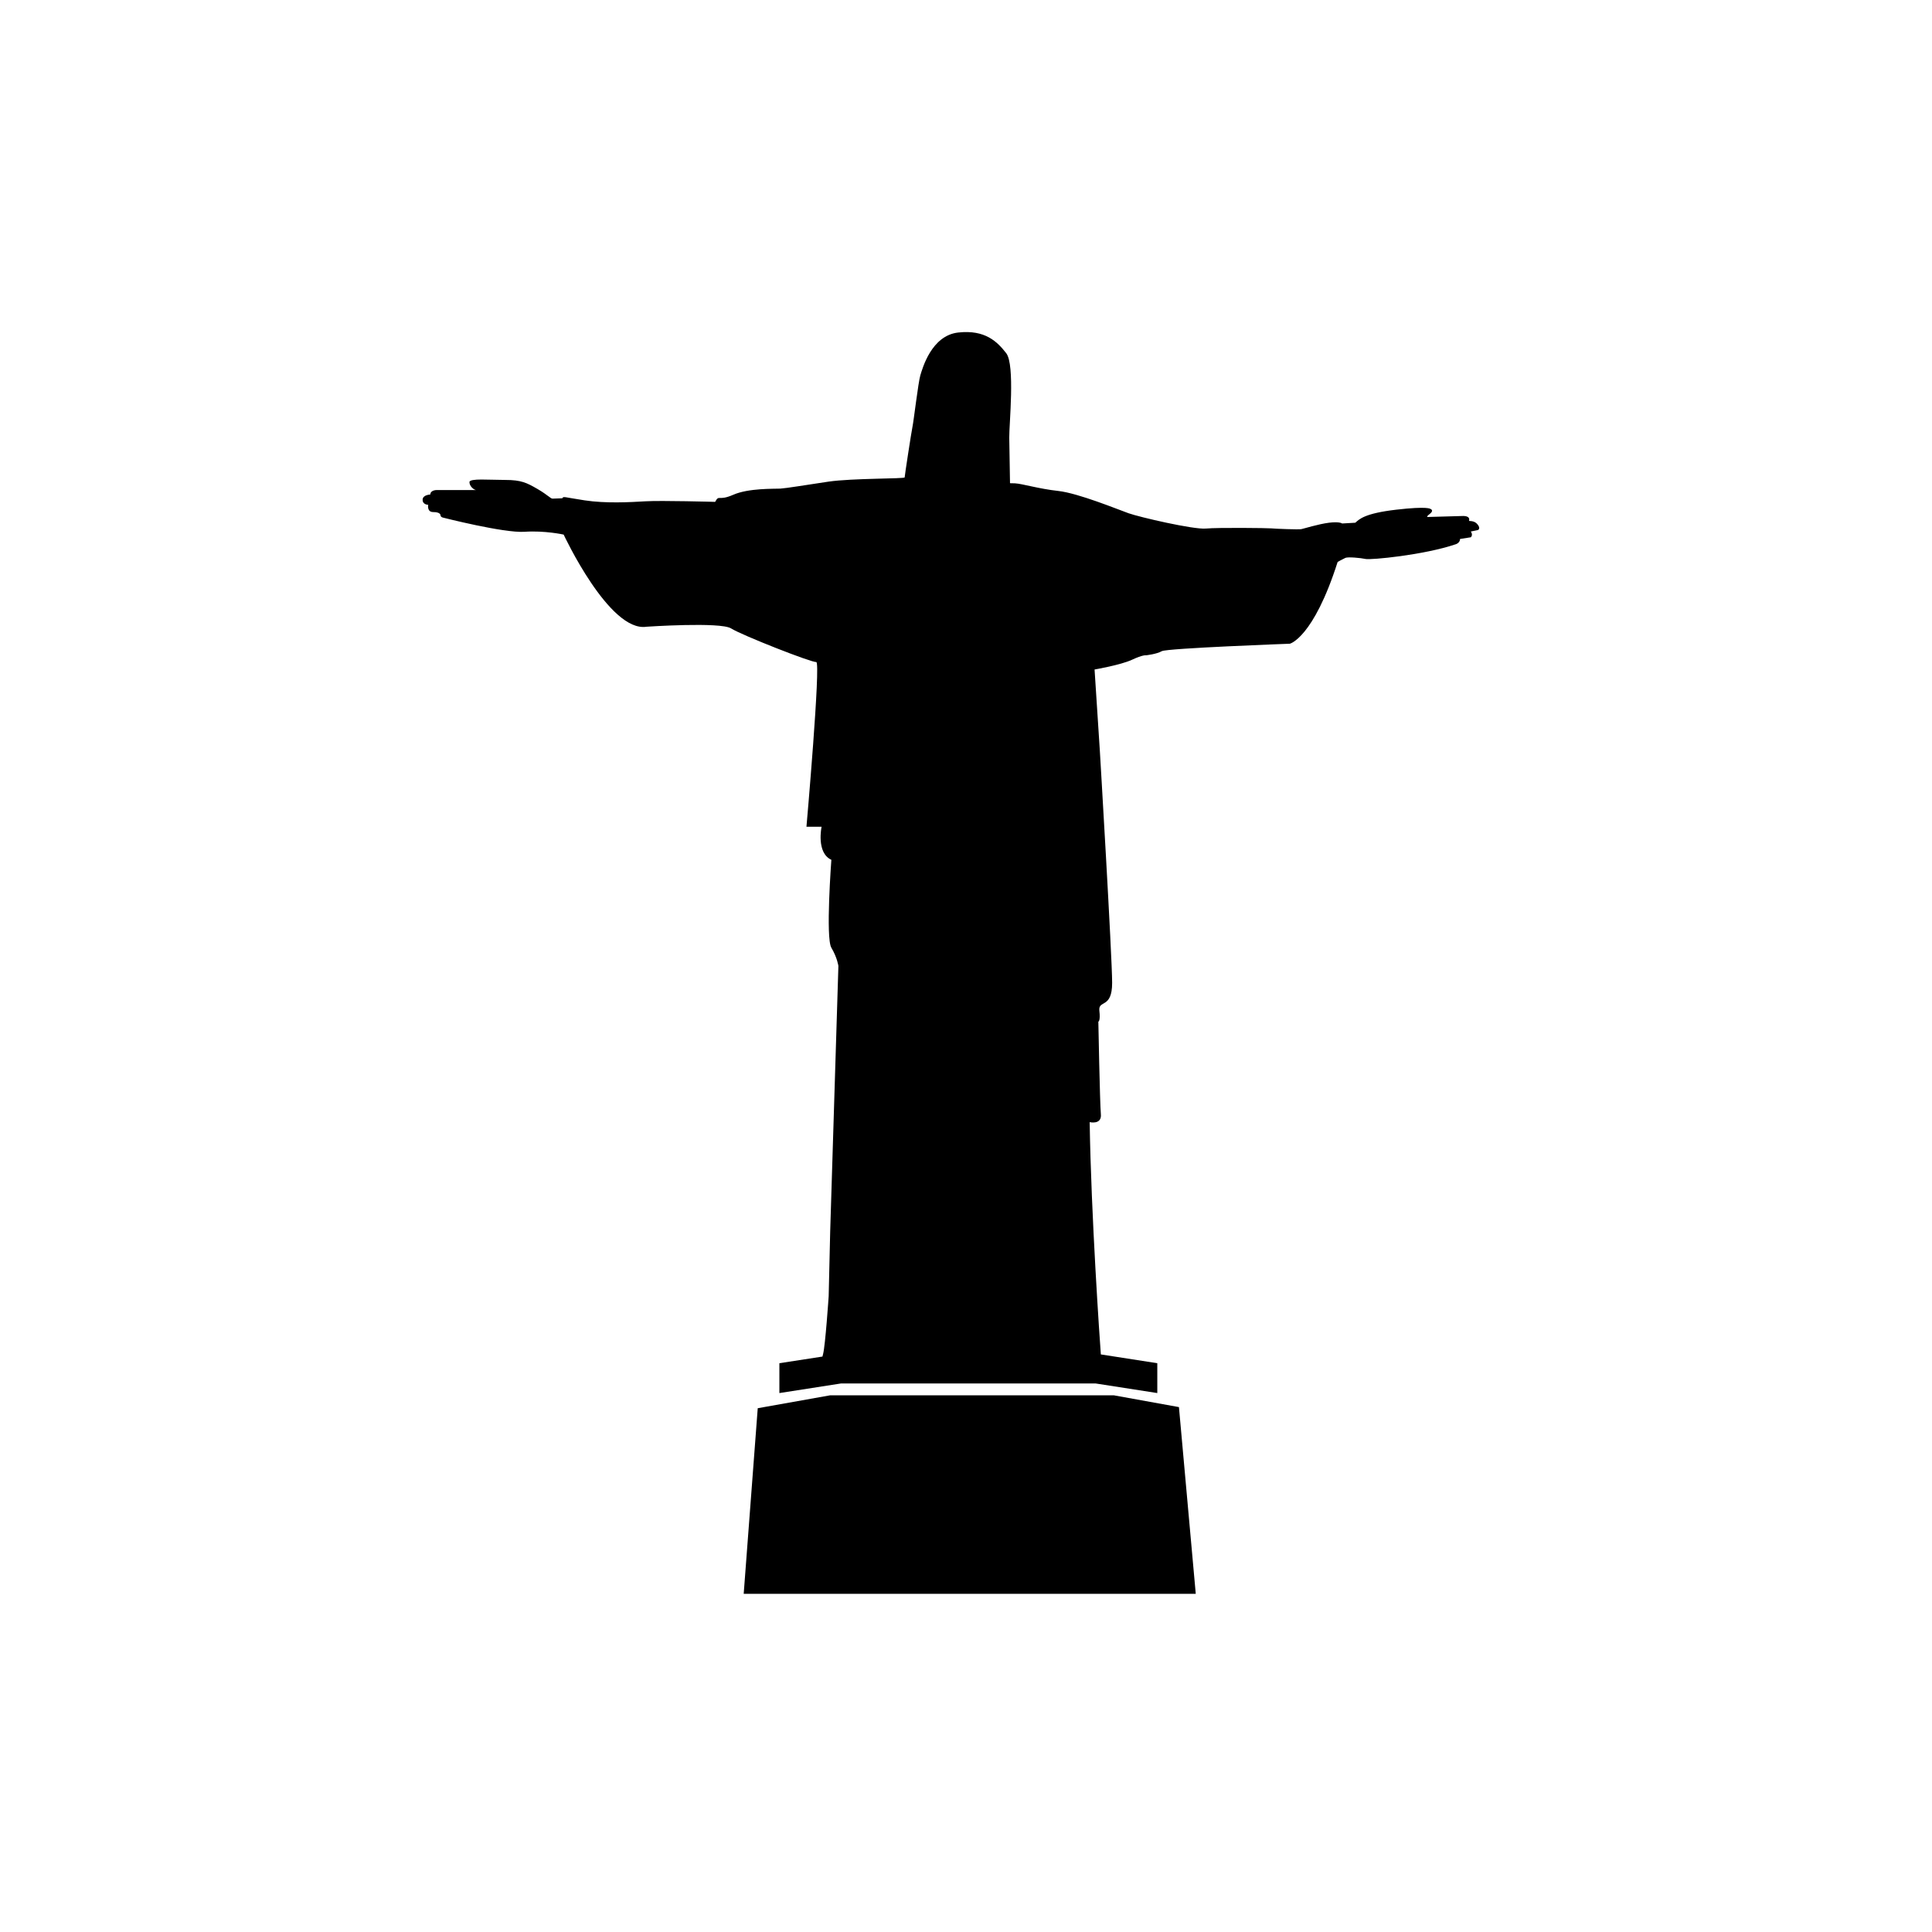
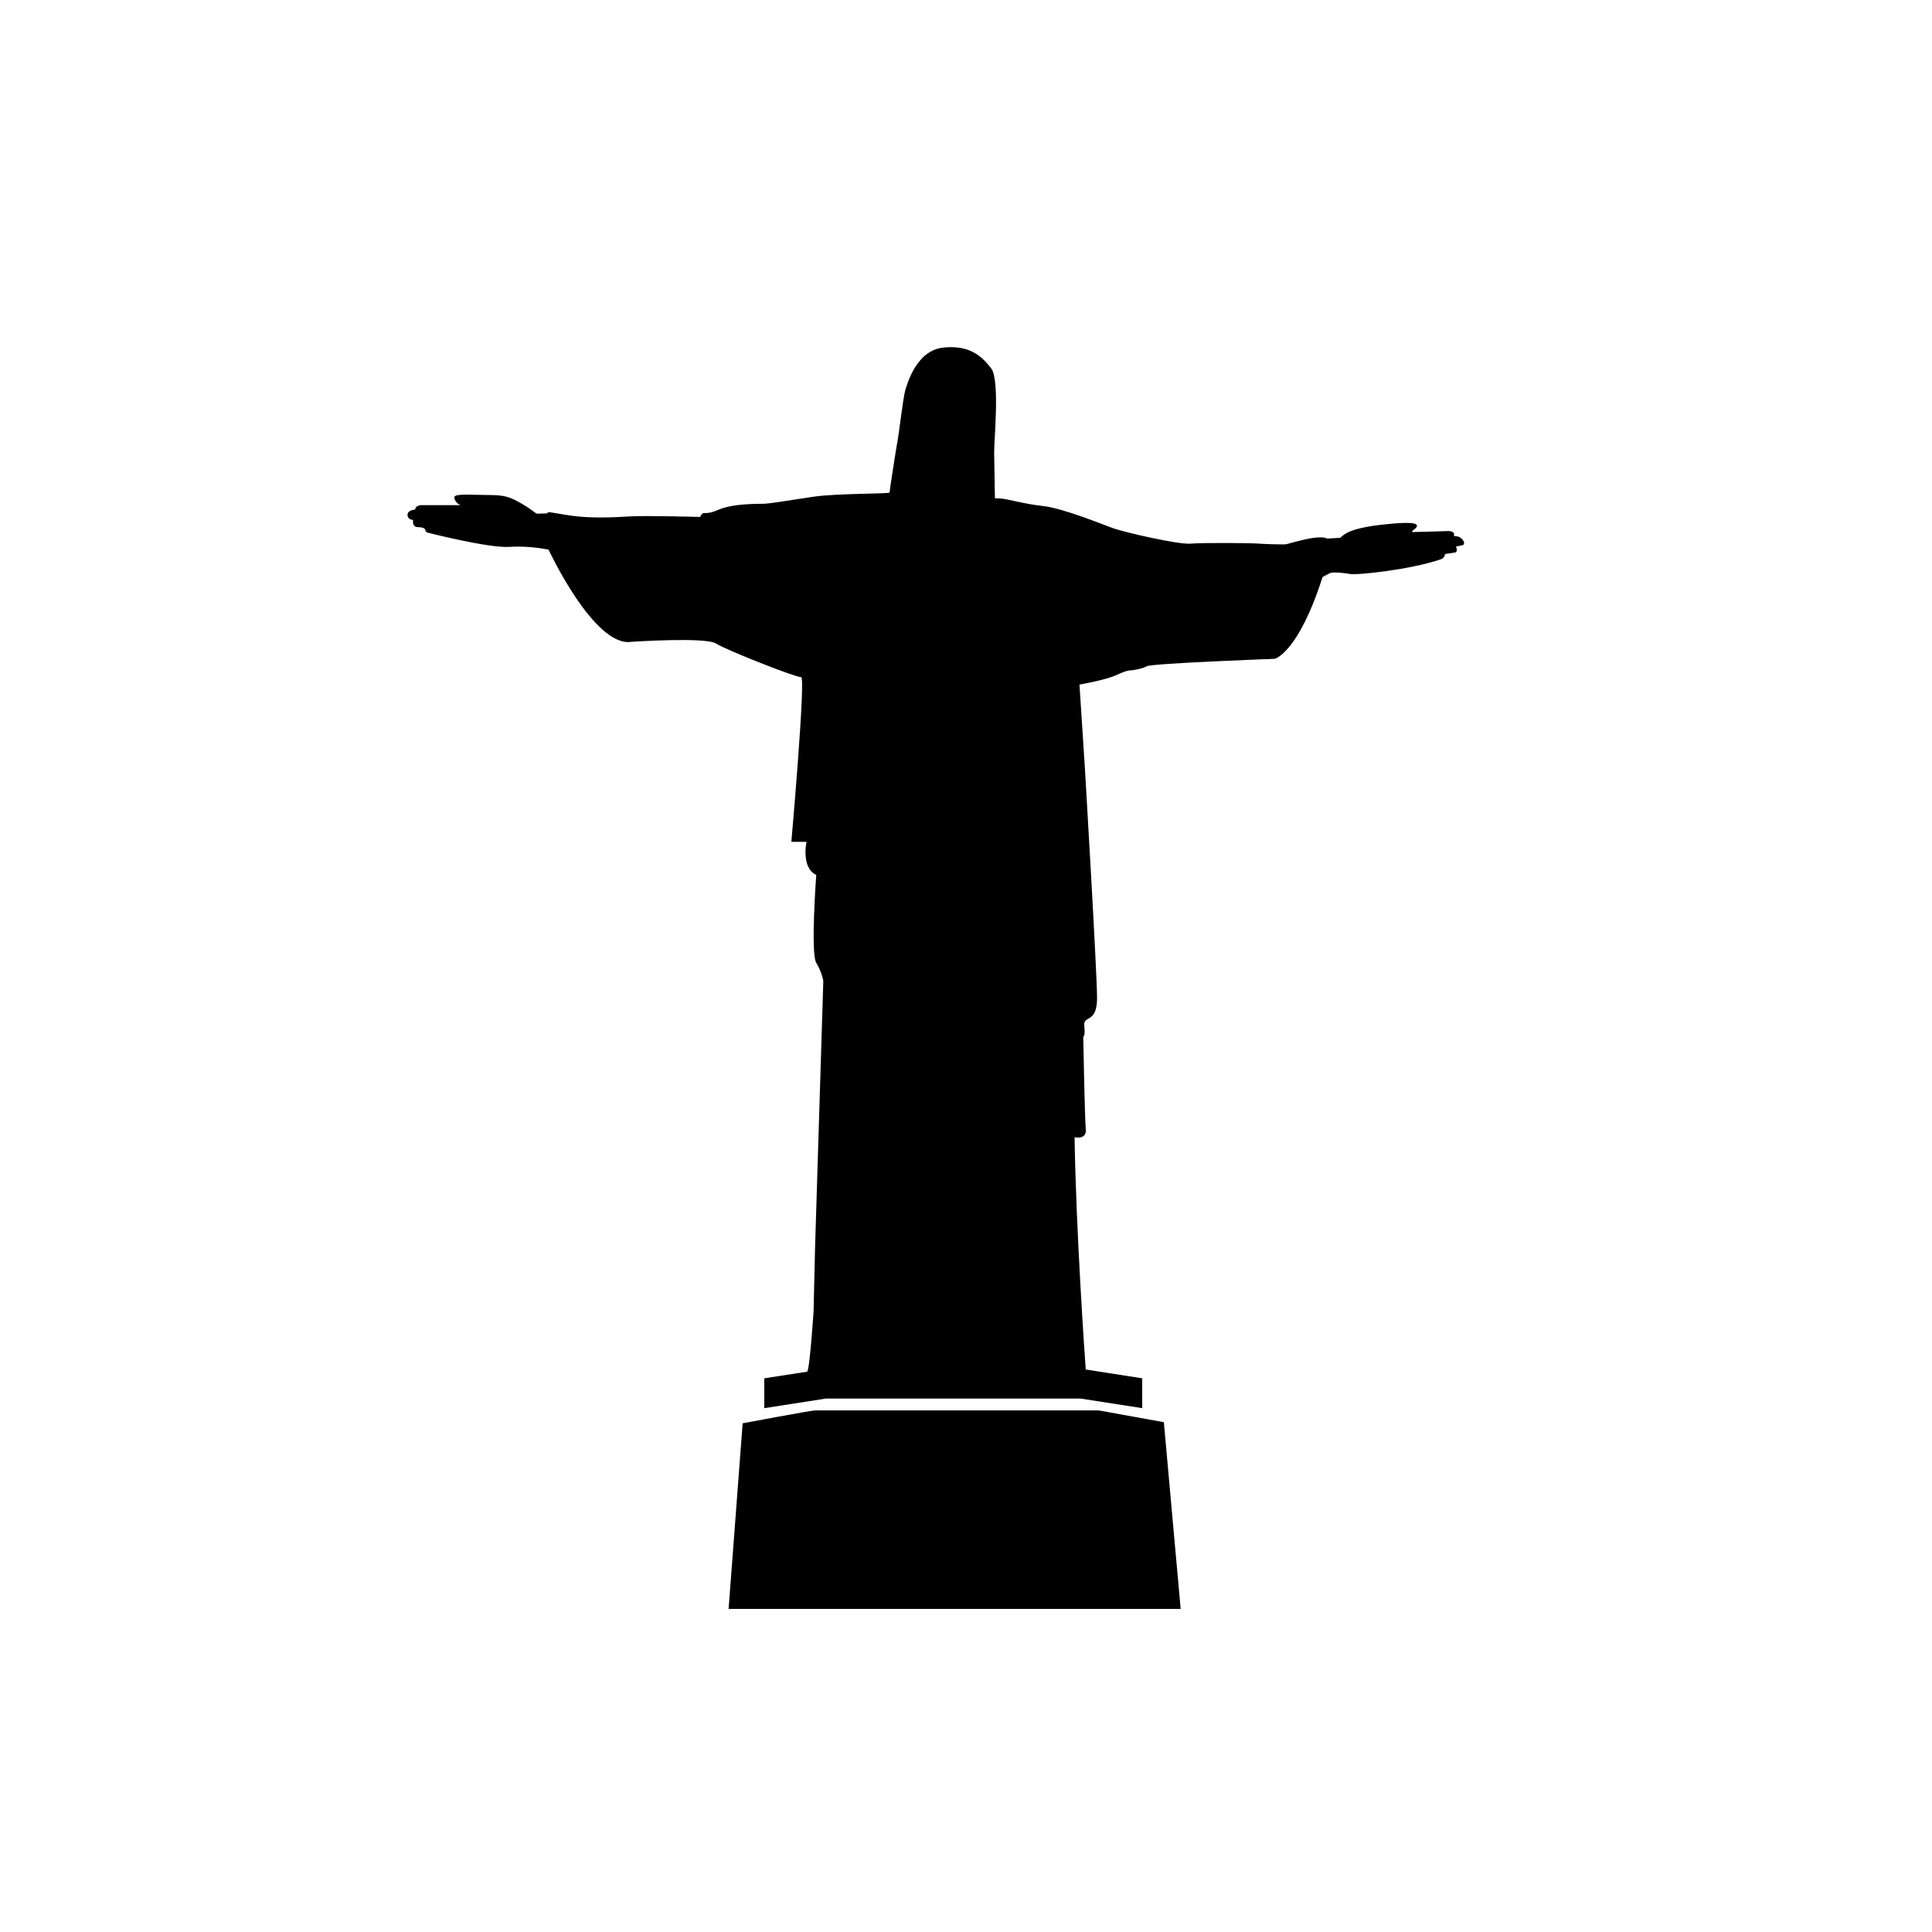
- <svg xmlns="http://www.w3.org/2000/svg" version="1.1" id="Layer_1" x="0px" y="0px" width="64px" height="64px" viewBox="-0.5 0.5 64 64" enable-background="new -0.5 0.5 64 64" xml:space="preserve">
+ <svg xmlns="http://www.w3.org/2000/svg" version="1.1" id="Layer_1" x="0px" y="0px" width="64px" height="64px" viewBox="0 0 64 64" enable-background="new 0 0 64 64" xml:space="preserve">
  <g id="Captions">
</g>
  <g>
-     <polygon points="38.554,47.112 36.394,46.721 32.089,46.721 31.305,46.721 27.003,46.721 24.601,47.149 24.136,53.297    39.111,53.297  " />
+     <path d="M38.554,47.112l-2.16-0.391h-4.305h-0.784c0,0-4.174,0-4.302,0s-2.402,0.428-2.402,0.428l-0.465,6.148h14.975   L38.554,47.112z" />
    <path d="M37.782,46.721" />
    <path d="M48.46,17.891c-0.083-0.118-0.191-0.129-0.299-0.135c0,0,0.083-0.181-0.241-0.162l-1.097,0.031   c0,0-0.125,0.025,0.037-0.098c0.162-0.125,0.025-0.168,0.025-0.168s-0.075-0.098-1.134,0.025c-1.055,0.123-1.222,0.316-1.355,0.432   l-0.436,0.025c0,0-0.079-0.069-0.436-0.025c-0.349,0.044-0.823,0.193-0.914,0.212c-0.083,0.019-0.881-0.012-0.997-0.025   c-0.121-0.012-1.762-0.031-2.169,0.006c-0.407,0.037-2.194-0.378-2.559-0.507c-0.366-0.131-1.662-0.663-2.325-0.738   c-0.663-0.073-1.195-0.241-1.436-0.253c-0.104-0.004-0.15-0.006-0.166-0.004c-0.002-0.079-0.019-1.099-0.025-1.51   c-0.006-0.426,0.197-2.412-0.1-2.796c-0.297-0.382-0.698-0.785-1.59-0.686c-0.889,0.098-1.186,1.193-1.255,1.415   c-0.069,0.224-0.222,1.529-0.26,1.701c-0.037,0.173-0.26,1.633-0.26,1.683c0,0.05-1.733,0.025-2.524,0.141   c-0.791,0.118-1.39,0.218-1.596,0.231c-0.204,0.01-1.051-0.019-1.558,0.204c-0.507,0.222-0.463-0.019-0.6,0.235   c0,0-1.787-0.05-2.306-0.019s-1.317,0.075-2.015-0.031c-0.7-0.106-0.7-0.143-0.744-0.069c0,0-0.253,0.012-0.32,0.012   c-0.069,0-0.15-0.116-0.503-0.322c-0.353-0.204-0.538-0.297-1.064-0.297c-0.526,0-1.18-0.06-1.186,0.069   c-0.006,0.131,0.141,0.26,0.222,0.266h-1.317c0,0-0.197,0-0.204,0.148c0,0-0.253,0.008-0.253,0.174s0.185,0.166,0.185,0.166   s-0.05,0.241,0.166,0.241c0.218,0,0.241,0.081,0.241,0.106c0,0.025,0.021,0.06,0.073,0.075c0,0,2.032,0.519,2.709,0.472   c0.675-0.046,1.298,0.093,1.298,0.093s1.512,3.247,2.746,3.052c0,0,2.449-0.166,2.8,0.056c0.353,0.224,2.663,1.132,2.821,1.114   c0.158-0.019-0.324,5.456-0.324,5.456h0.501c0,0-0.185,0.862,0.324,1.095c0,0-0.195,2.589,0,2.913   c0.195,0.326,0.233,0.604,0.233,0.604l-0.272,8.798l-0.05,2.14c0,0-0.11,1.633-0.185,1.916c-0.008,0.033-0.017,0.062-0.021,0.085   l-1.427,0.22v0.989l2.042-0.318h3.947h0.54h3.946l2.044,0.318v-0.989l-1.87-0.291c-0.033-0.422-0.324-4.633-0.37-7.695   c0,0,0.411,0.1,0.37-0.272c-0.033-0.372-0.083-3.056-0.083-3.056s0.075-0.012,0.033-0.372c-0.033-0.357,0.424-0.048,0.424-0.914   s-0.407-7.683-0.407-7.683l-0.175-2.697c0,0,0.864-0.148,1.238-0.322c0.37-0.172,0.465-0.148,0.465-0.148s0.349-0.037,0.524-0.137   c0.174-0.098,4.242-0.247,4.242-0.247s0.777-0.185,1.583-2.709c0,0,0.175-0.098,0.258-0.135c0.087-0.037,0.499,0,0.669,0.037   s1.924-0.129,2.979-0.486c0.004,0,0.008-0.002,0.008-0.002s0.141-0.044,0.141-0.175l0.357-0.056c0,0,0.083-0.073,0-0.191   l0.241-0.05C48.46,18.058,48.551,18.01,48.46,17.891z" />
  </g>
</svg>
